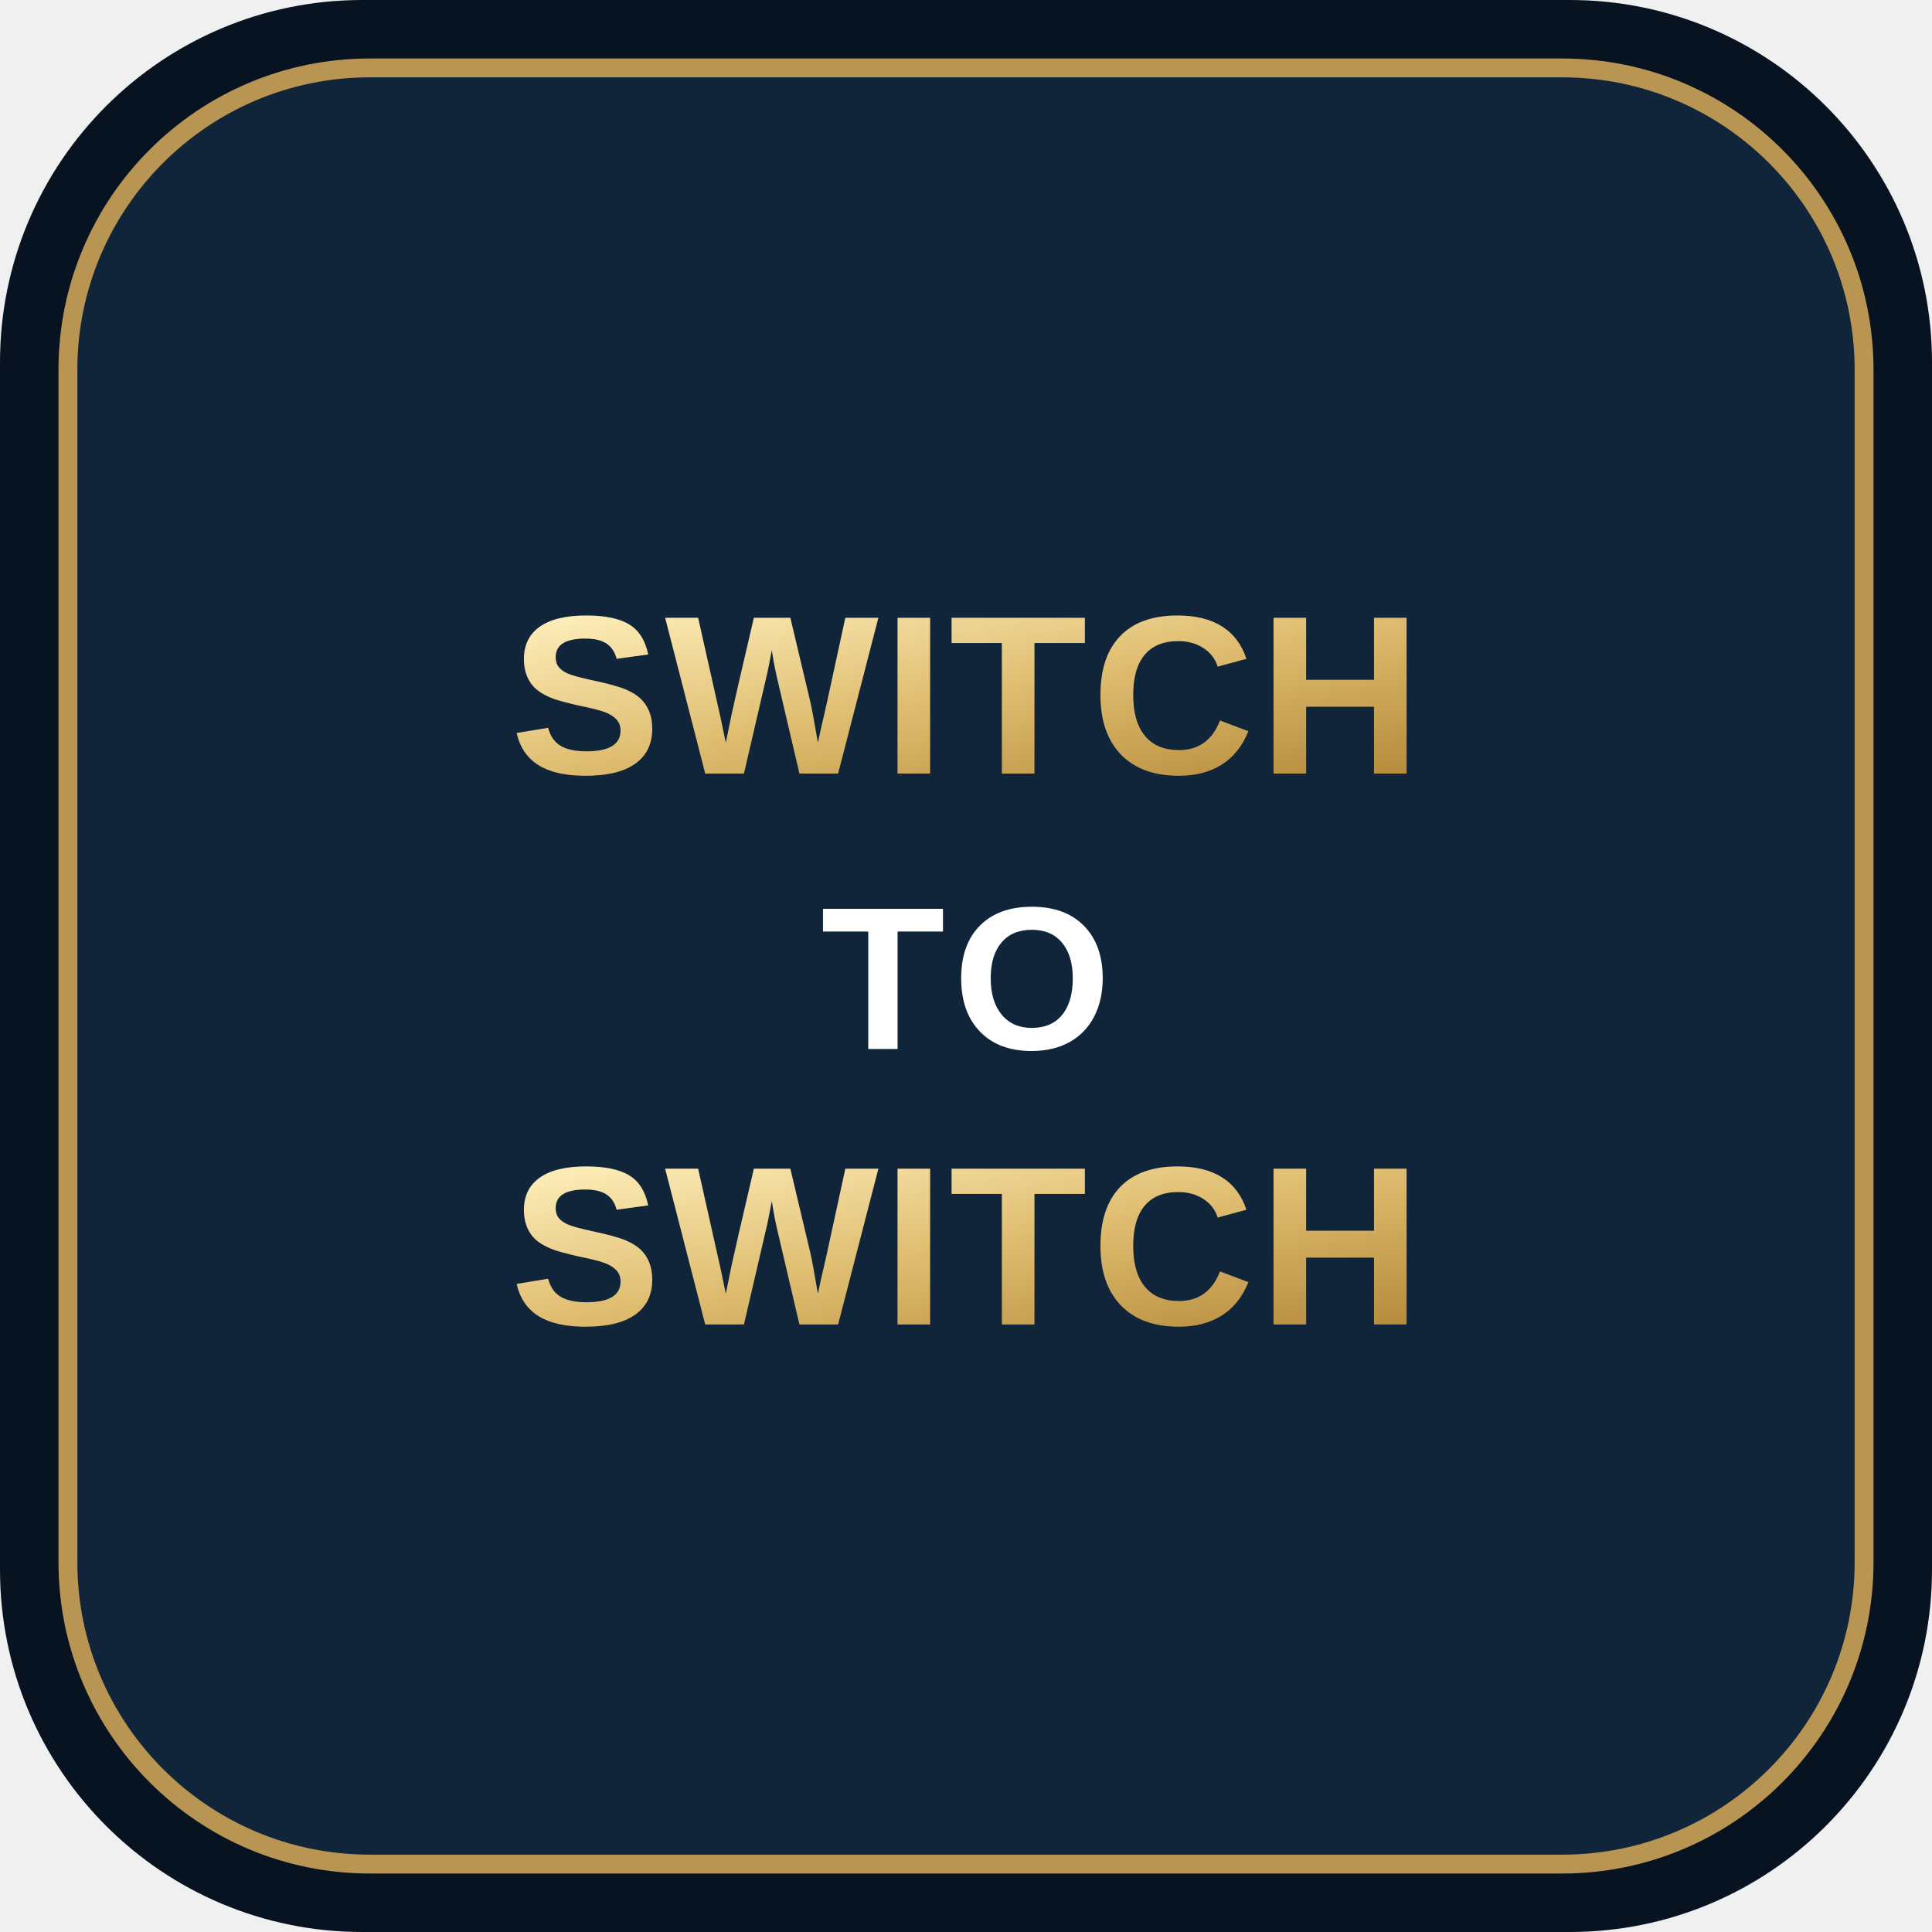
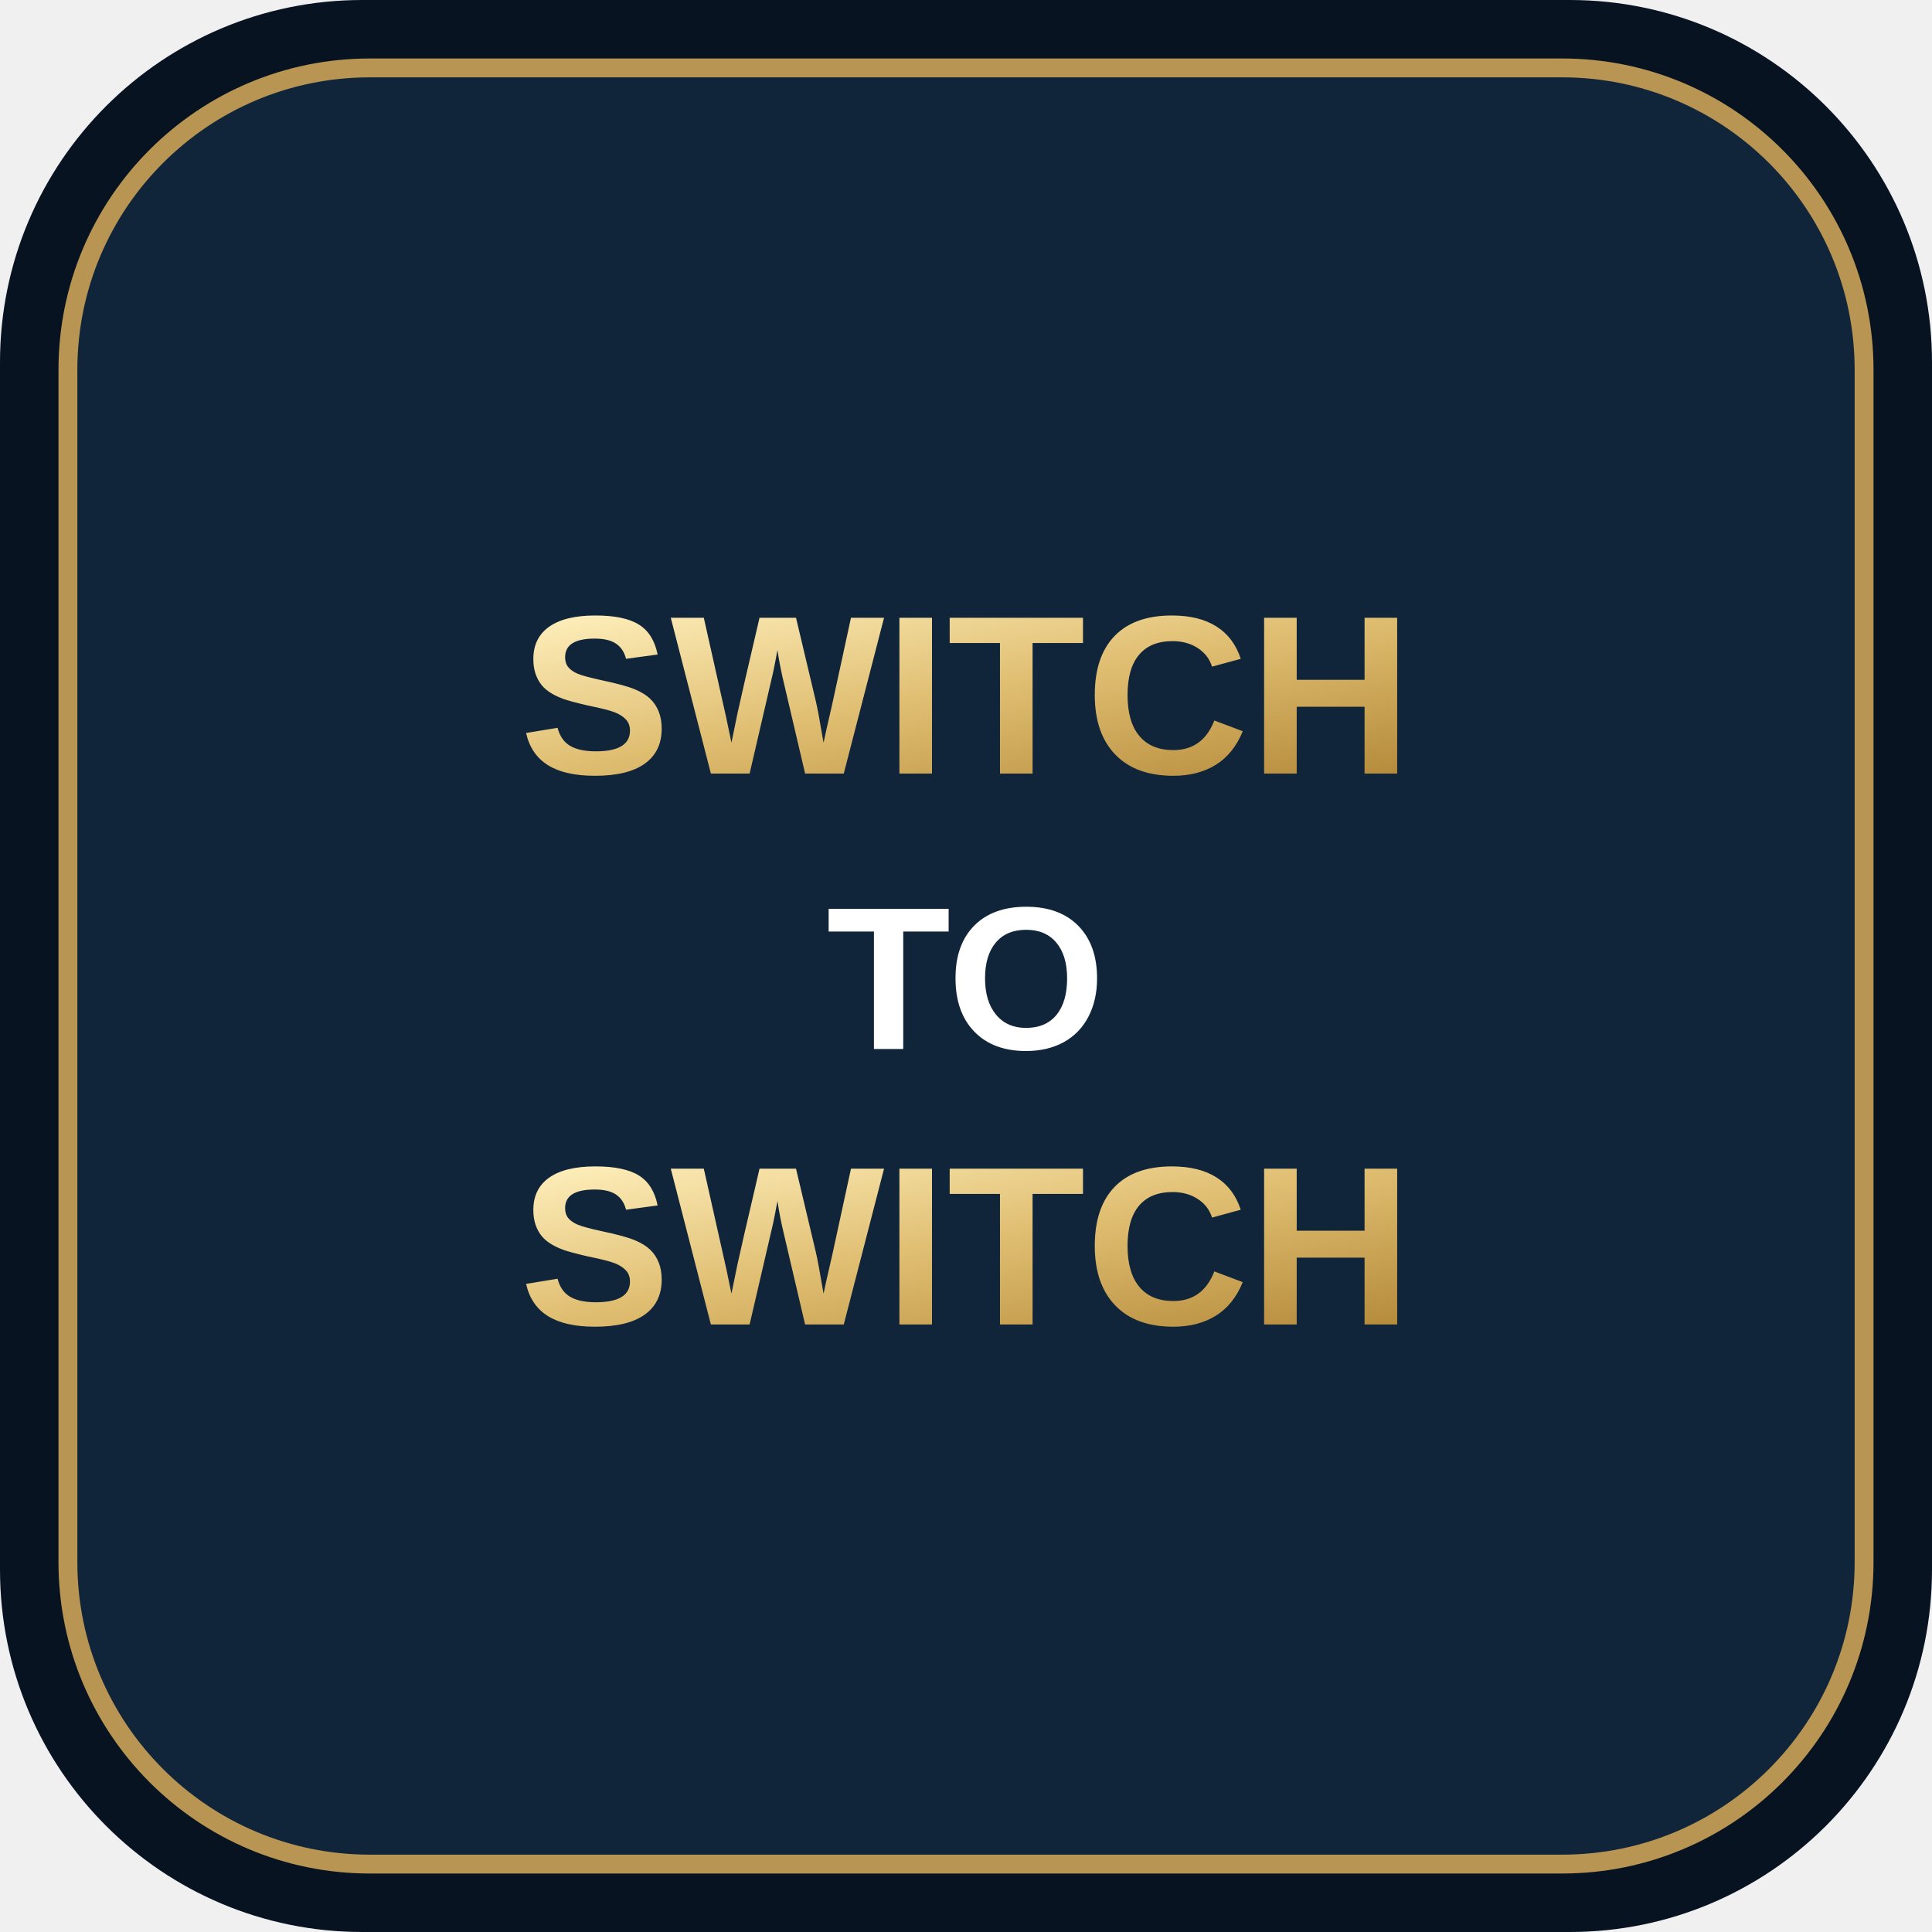
<svg xmlns="http://www.w3.org/2000/svg" viewBox="0 0 512 512" role="img" aria-labelledby="title">
  <defs>
    <linearGradient id="gold" x1="0" y1="0" x2="1" y2="1">
      <stop stop-color="#fff0bd" />
      <stop offset=".5" stop-color="#dfbd70" />
      <stop offset="1" stop-color="#b58a3b" />
    </linearGradient>
  </defs>
  <rect width="512" height="512" rx="96" fill="#081322" />
  <rect x="18" y="18" width="476" height="476" rx="80" fill="#10243a" stroke="#b89552" stroke-width="5" />
-   <text x="256" y="205" text-anchor="middle" font-family="Arial,Helvetica,sans-serif" font-size="60" font-weight="800" letter-spacing="1" fill="url(#gold)">SWITCH</text>
-   <text x="256" y="278" text-anchor="middle" font-family="Arial,Helvetica,sans-serif" font-size="54" font-weight="800" letter-spacing="3" fill="#ffffff">TO</text>
-   <text x="256" y="351" text-anchor="middle" font-family="Arial,Helvetica,sans-serif" font-size="60" font-weight="800" letter-spacing="1" fill="url(#gold)">SWITCH</text>
+   <text x="256" y="205" text-anchor="middle" textLength="360" lengthAdjust="spacingAndGlyphs" font-family="Arial,Helvetica,sans-serif" font-size="60" font-weight="800" fill="url(#gold)">SWITCH</text>
+   <text x="256" y="278" text-anchor="middle" textLength="100" lengthAdjust="spacingAndGlyphs" font-family="Arial,Helvetica,sans-serif" font-size="54" font-weight="800" fill="#ffffff">TO</text>
+   <text x="256" y="351" text-anchor="middle" textLength="360" lengthAdjust="spacingAndGlyphs" font-family="Arial,Helvetica,sans-serif" font-size="60" font-weight="800" fill="url(#gold)">SWITCH</text>
</svg>
